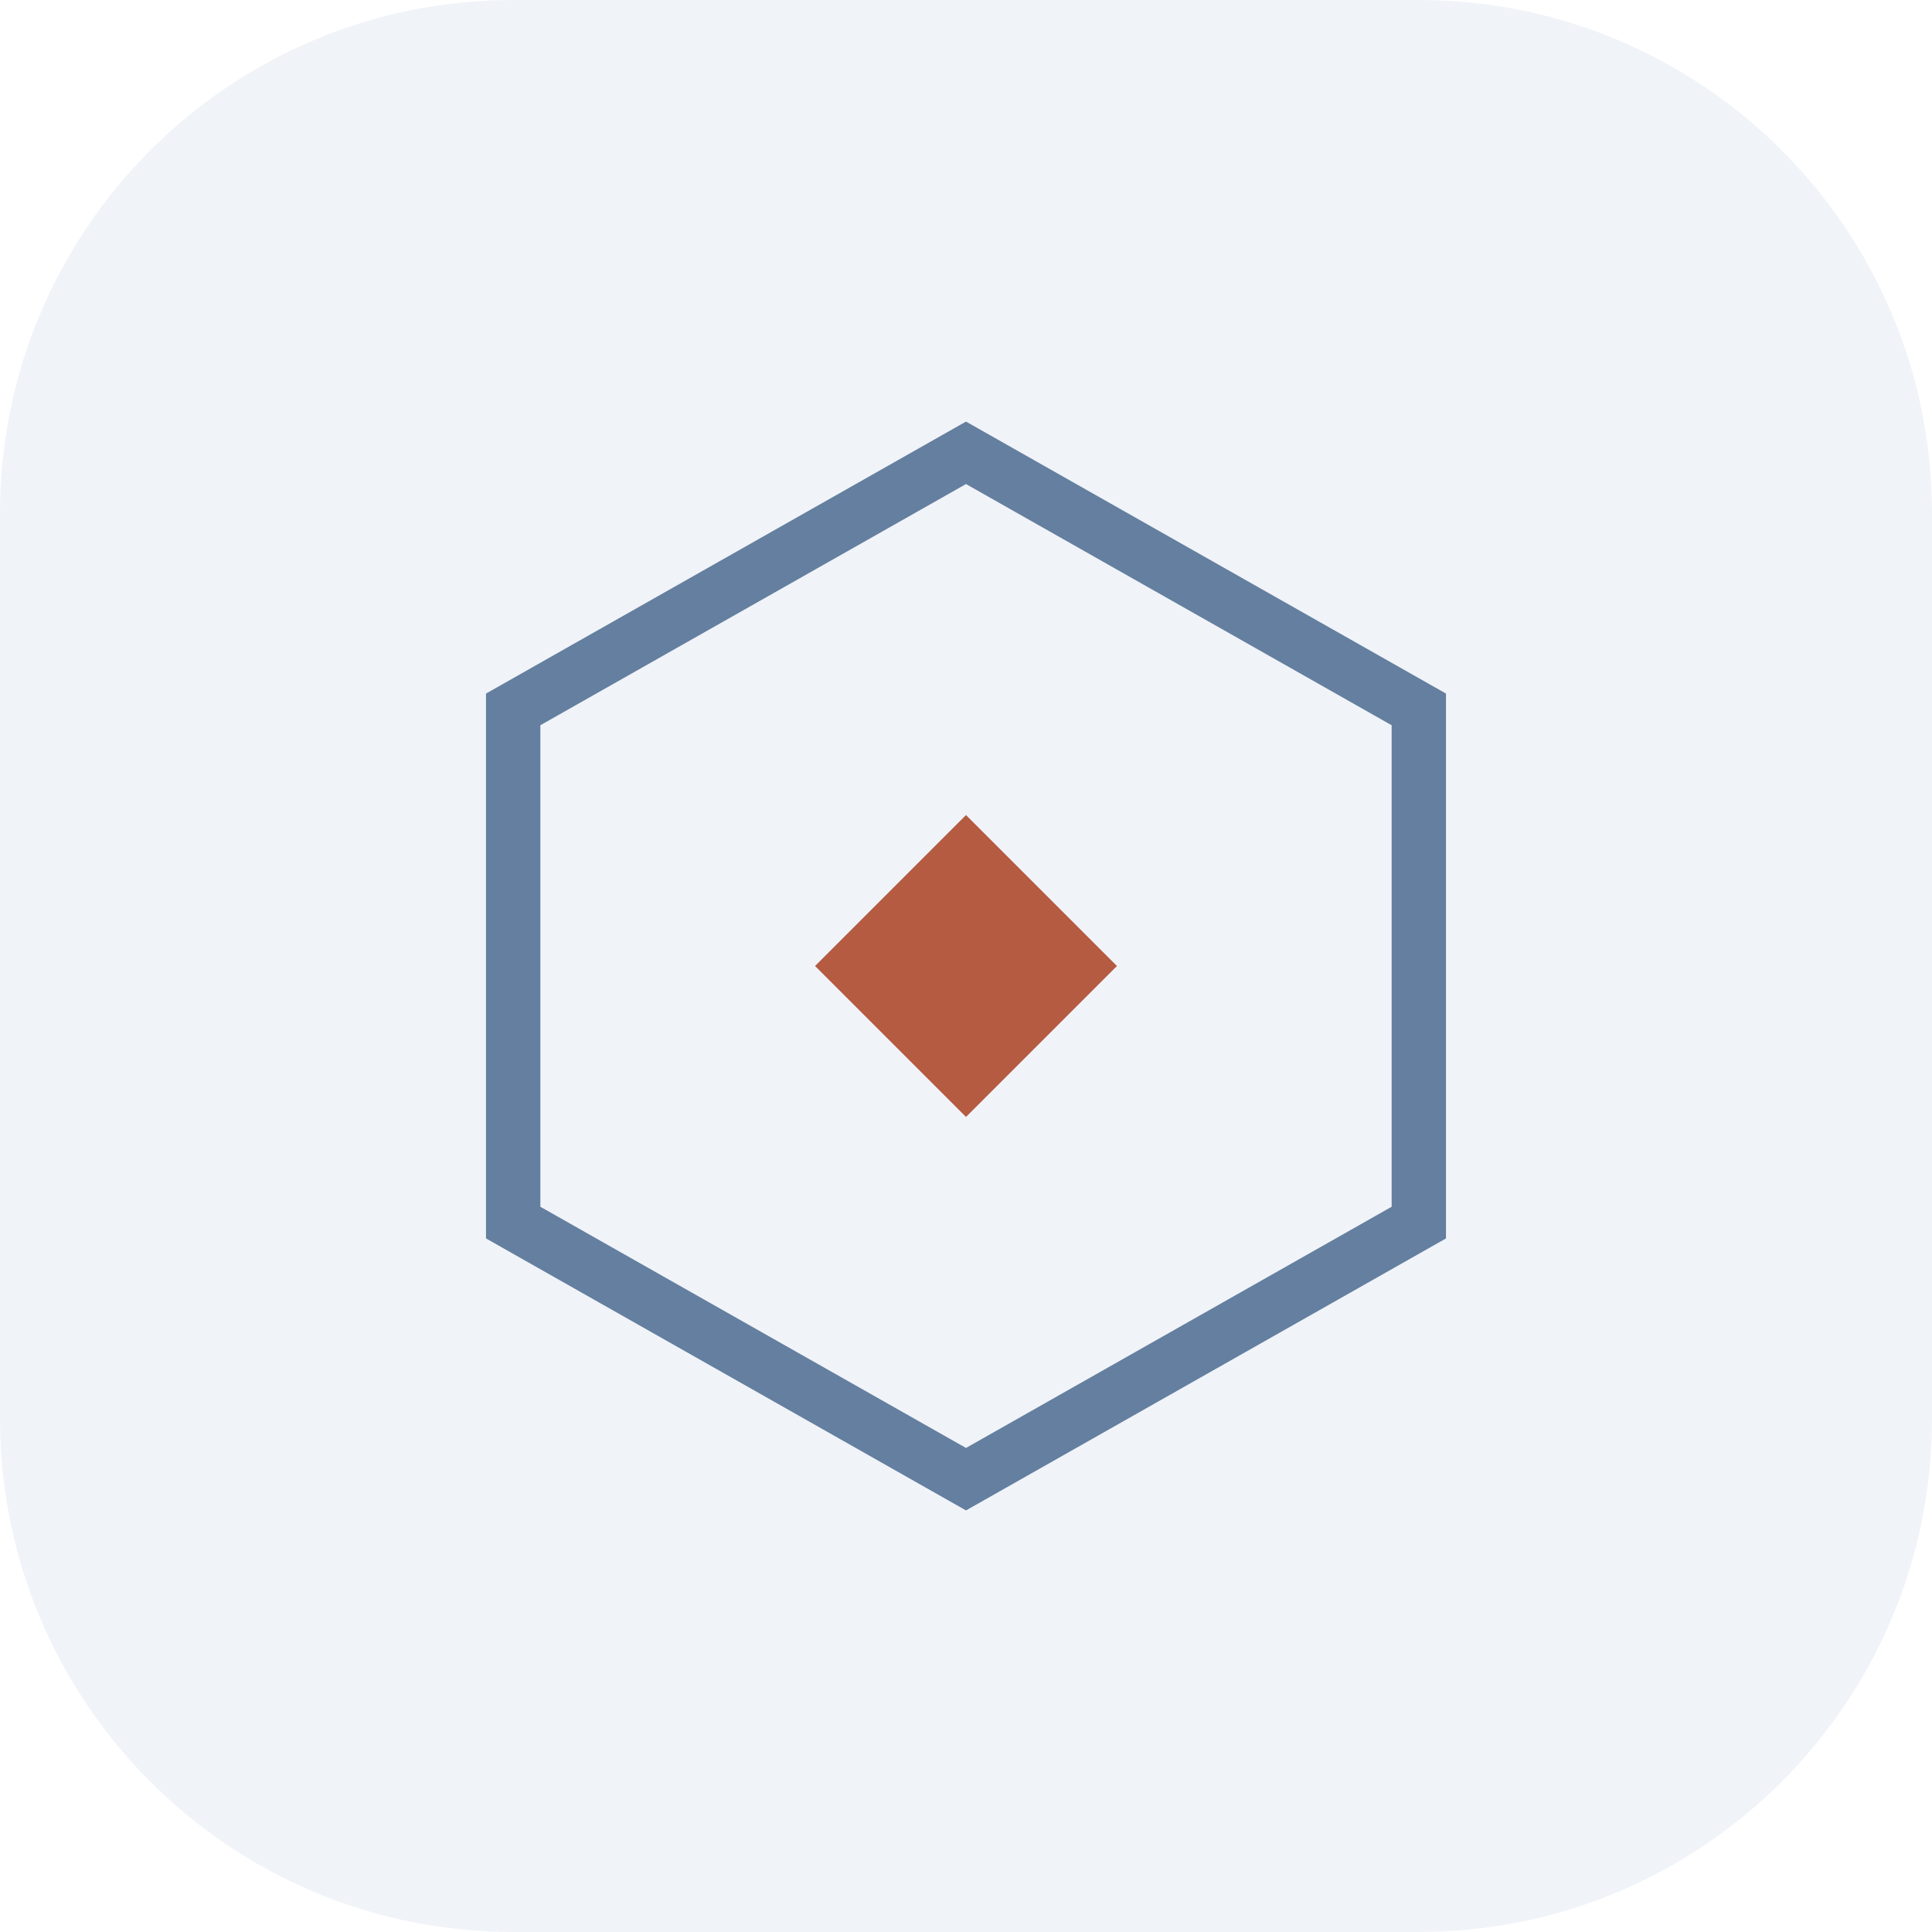
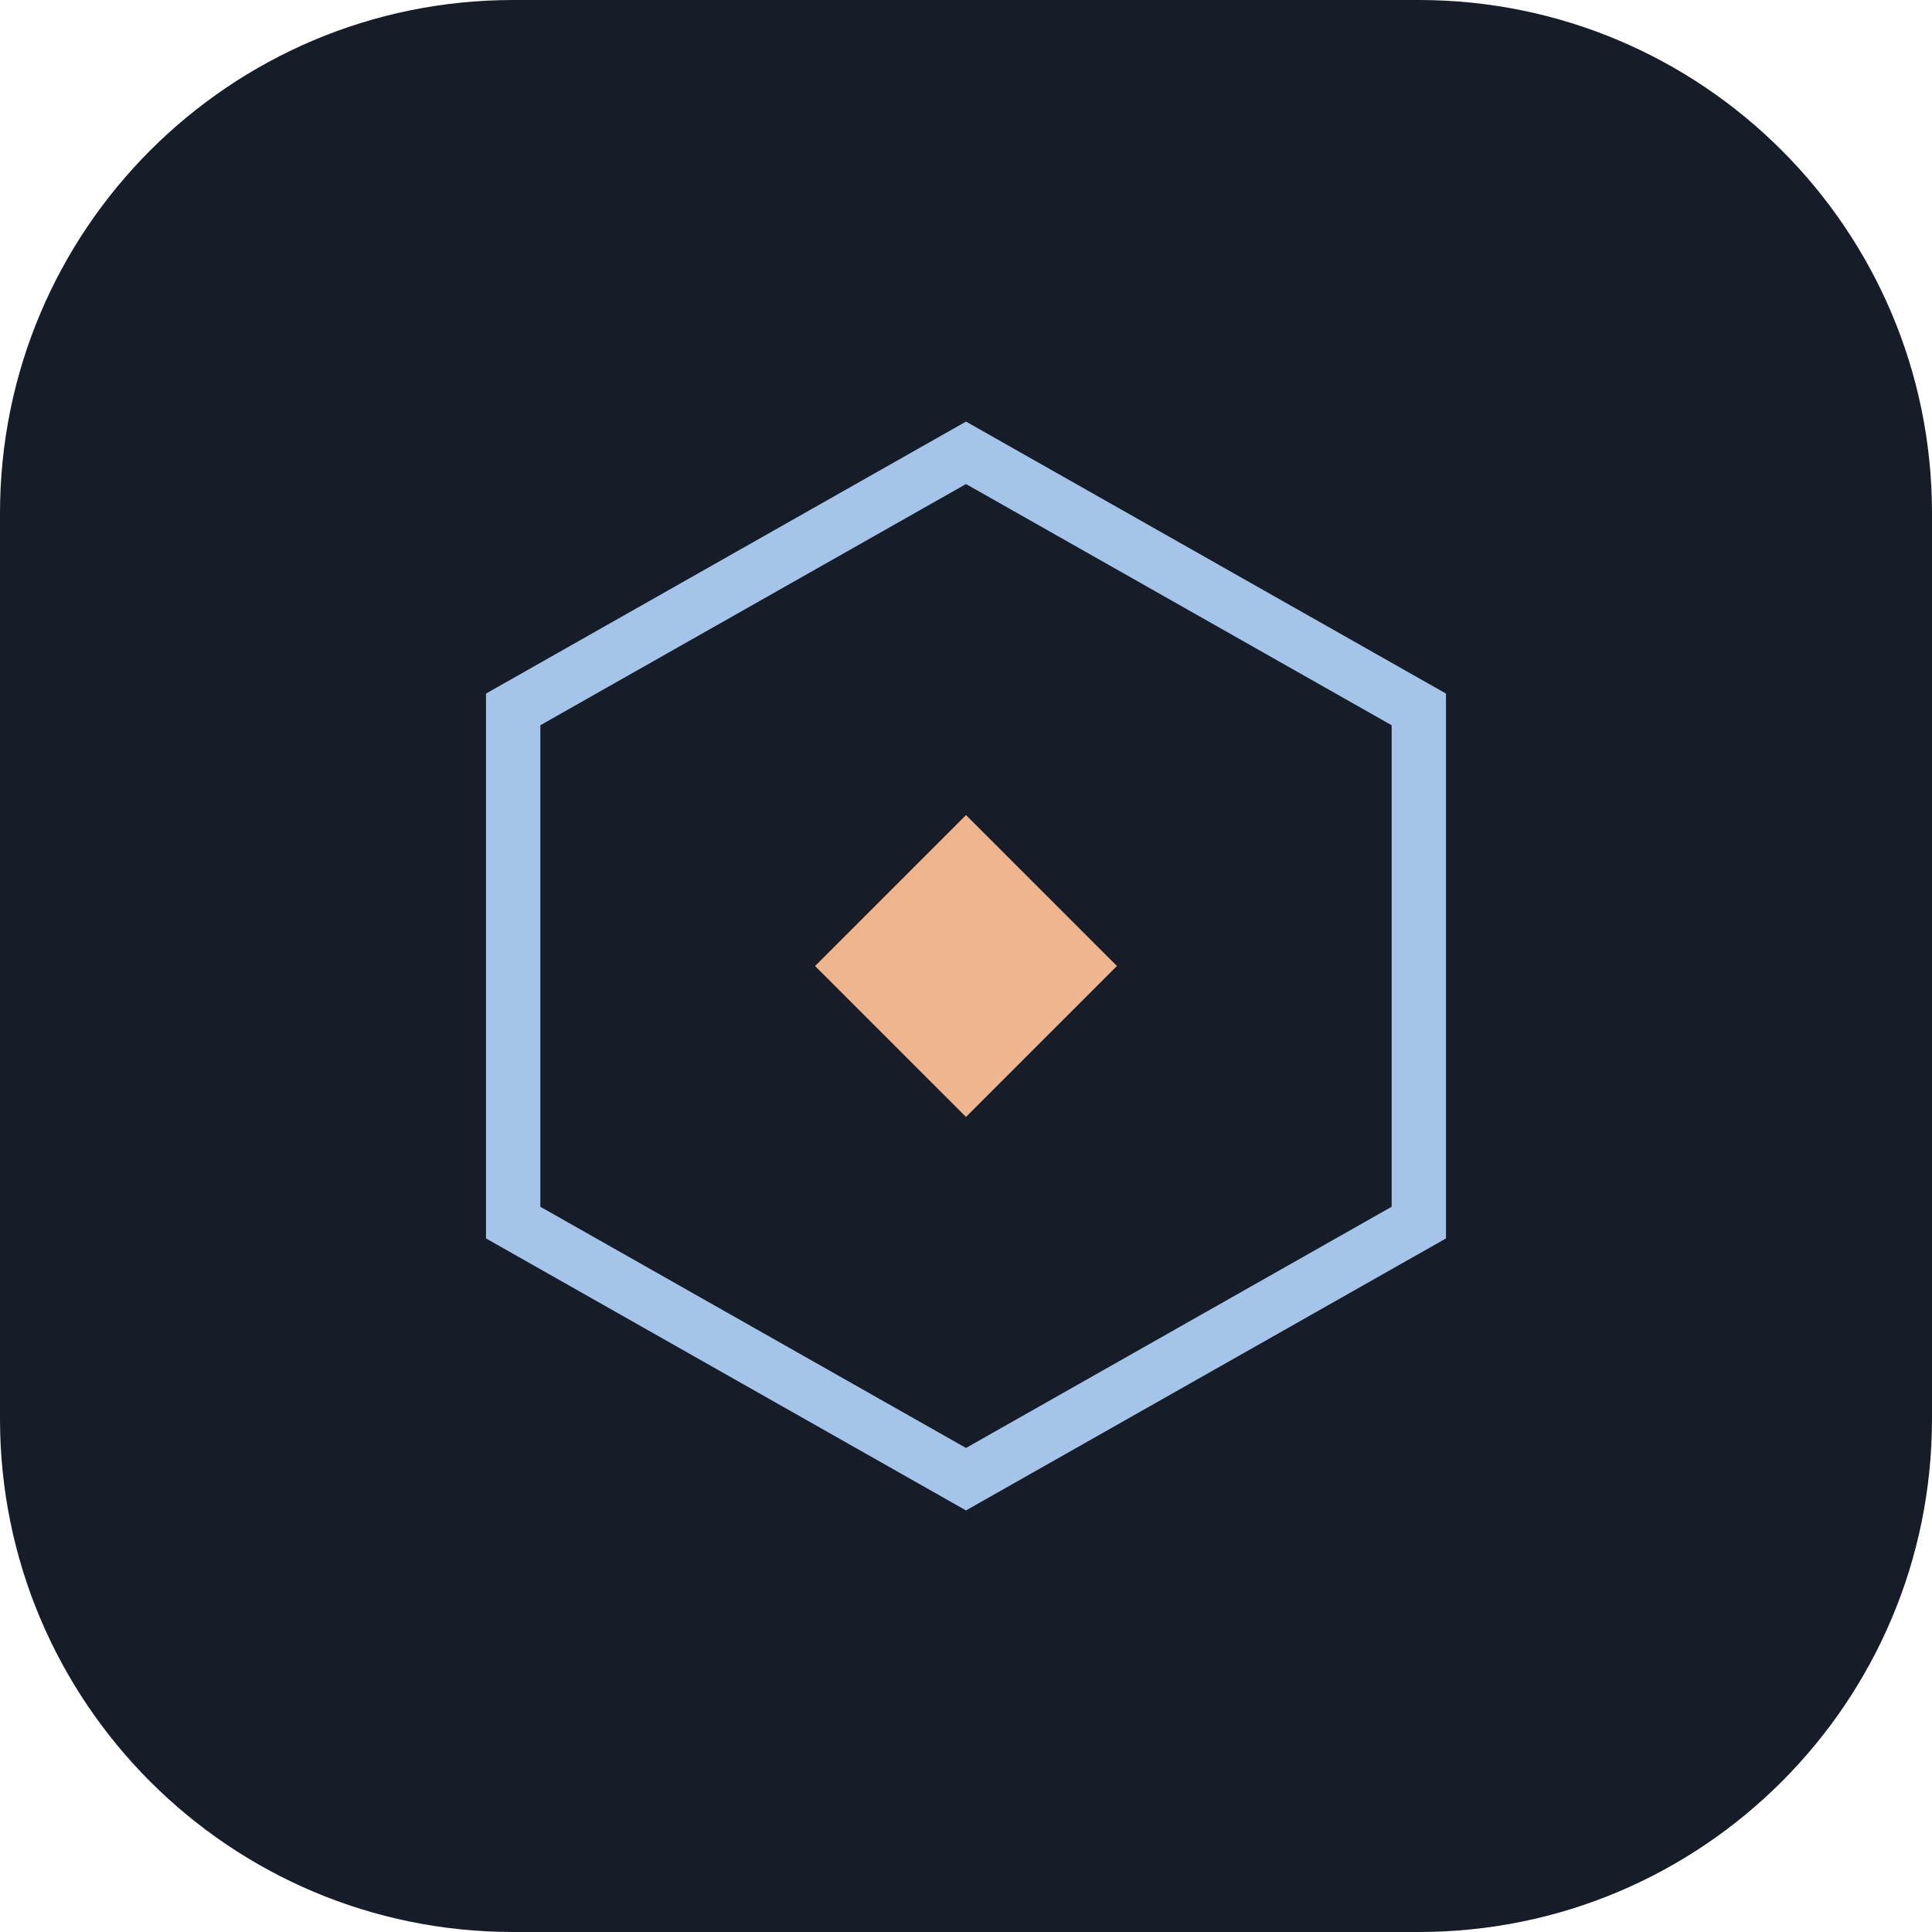
<svg xmlns="http://www.w3.org/2000/svg" viewBox="0 0 64 64">
-   <rect width="64" height="64" rx="17" fill="#f0f3f8" />
-   <path d="M32 15 47 23.5 47 40.5 32 49 17 40.5 17 23.5Z" fill="none" stroke="#647f9f" stroke-width="1.8" />
-   <path d="m32 27 5 5-5 5-5-5Z" fill="#b45b42" />
+   <rect width="64" height="64" rx="17" fill="#171d28" />
+   <path d="M32 15 47 23.5 47 40.5 32 49 17 40.5 17 23.5Z" fill="none" stroke="#a5c4ea" stroke-width="1.8" />
+   <path d="m32 27 5 5-5 5-5-5Z" fill="#efb58e" />
</svg>
